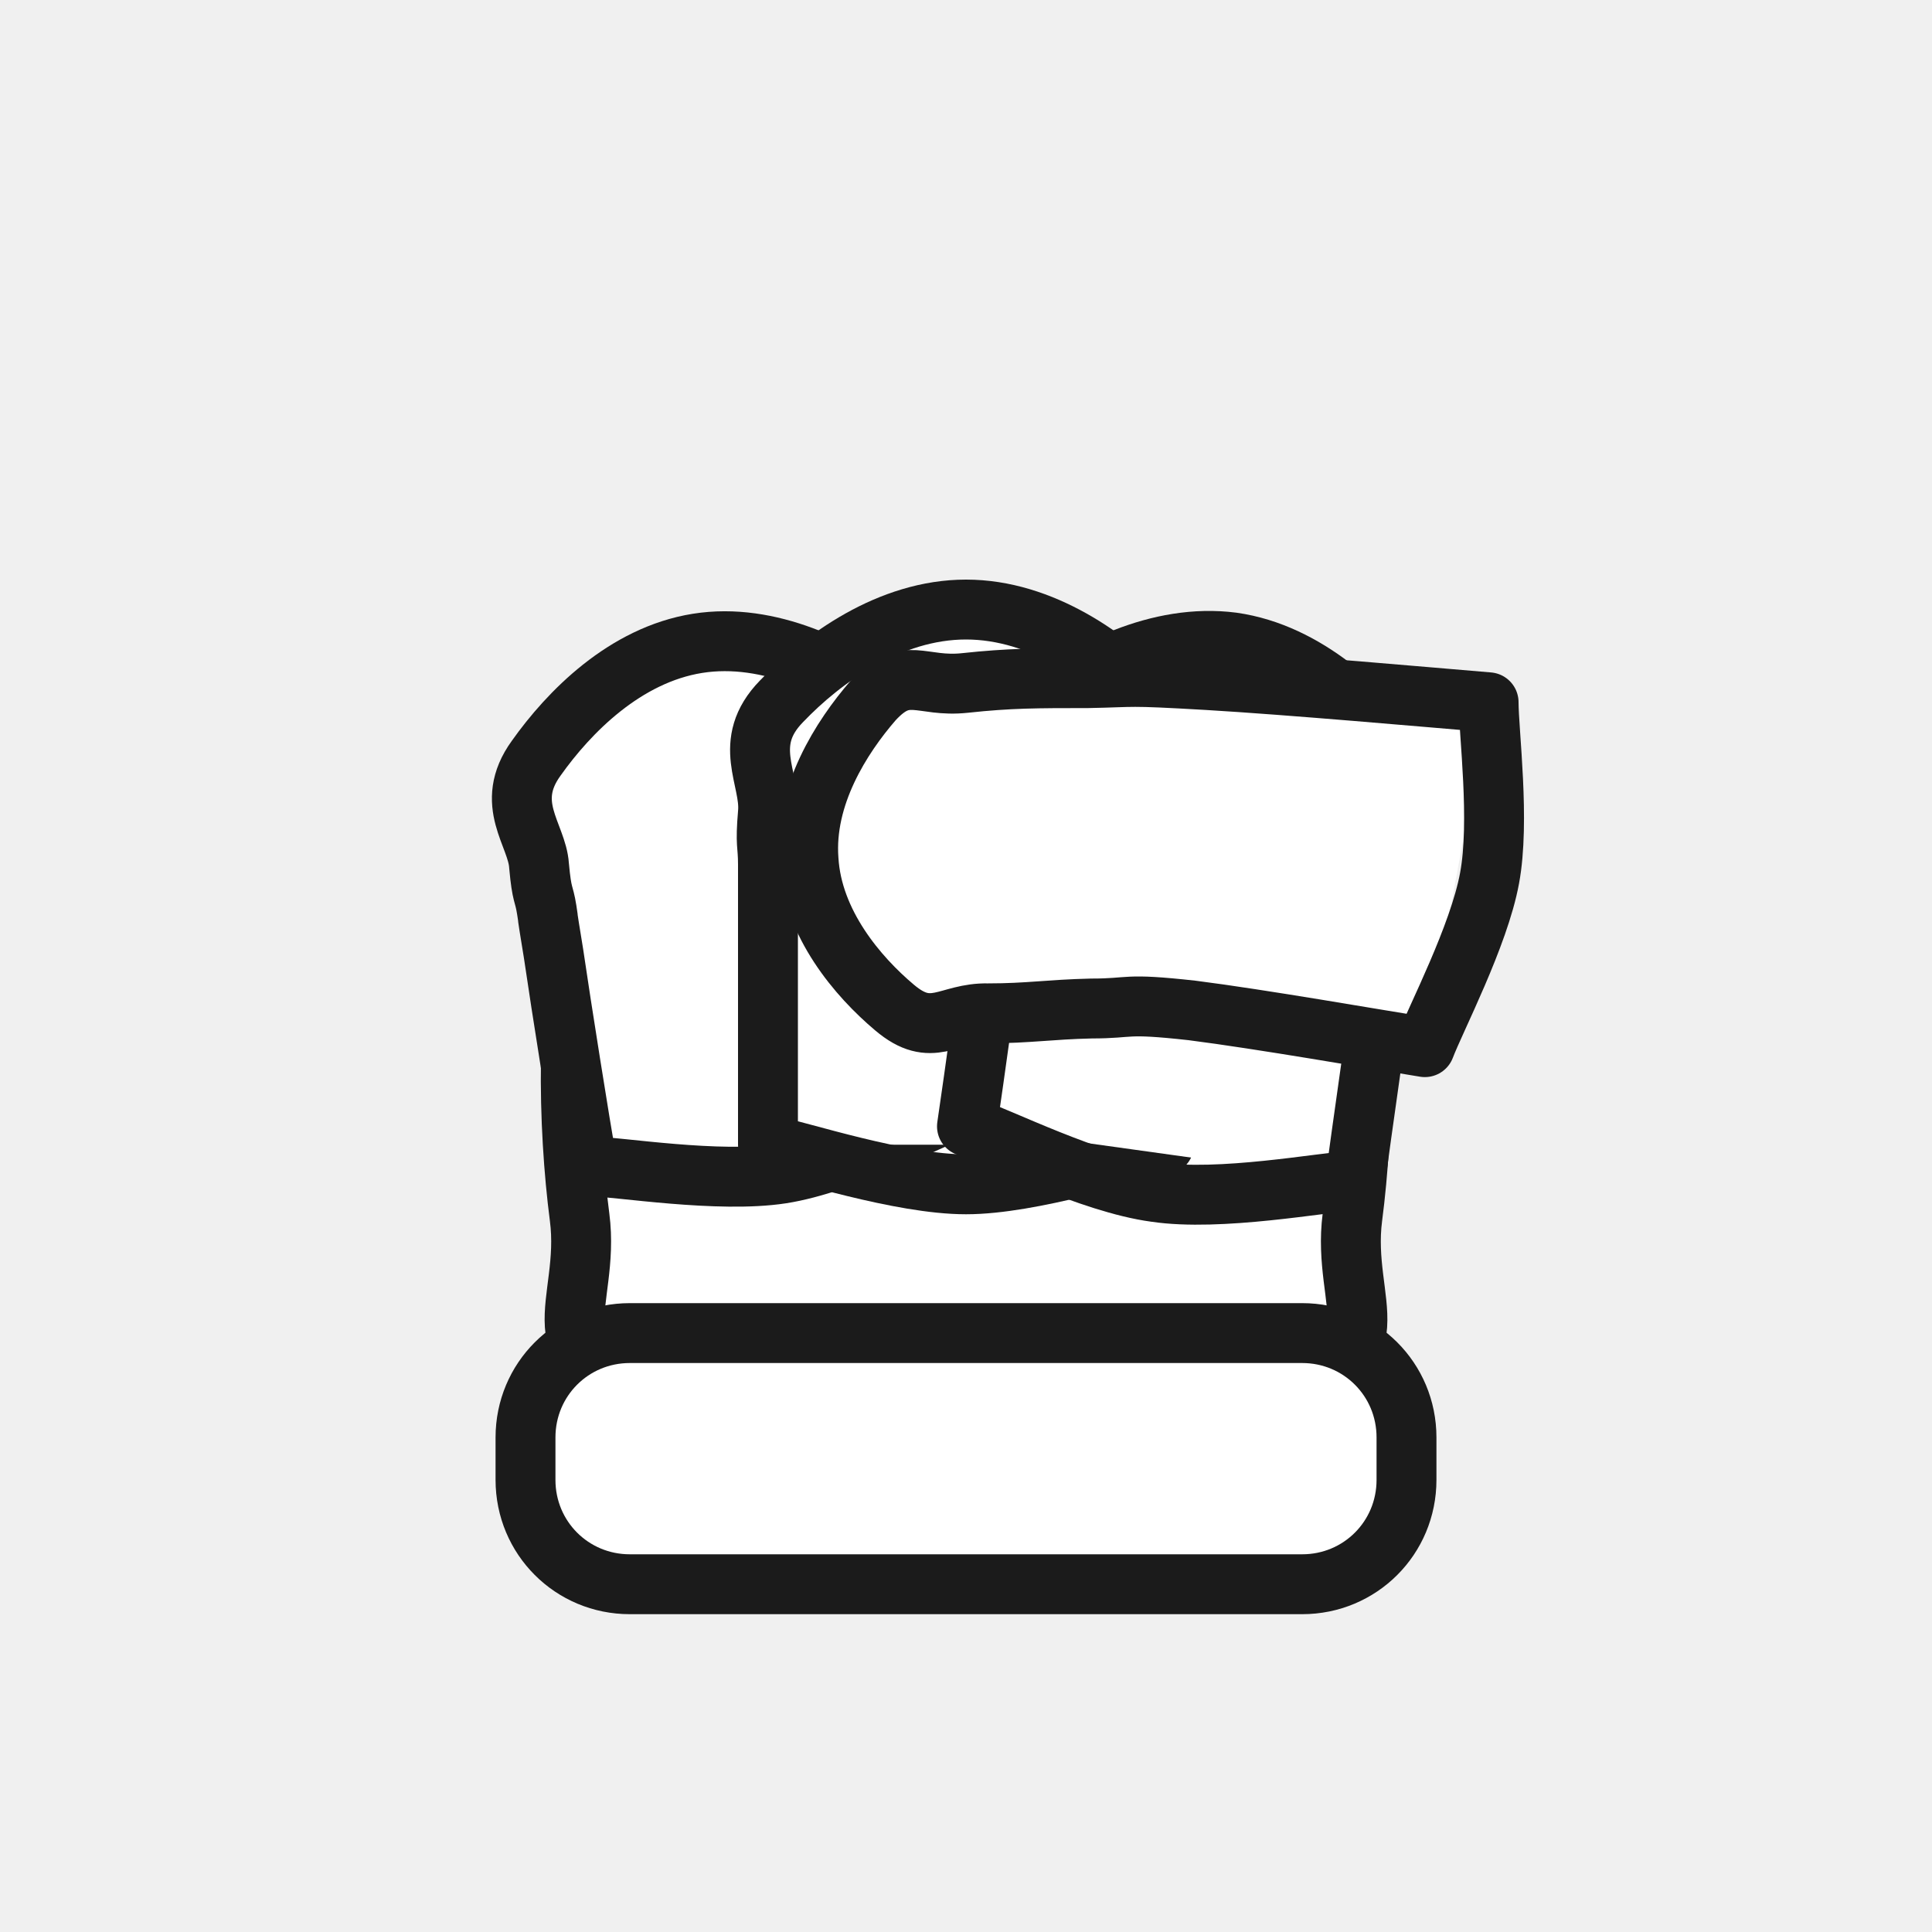
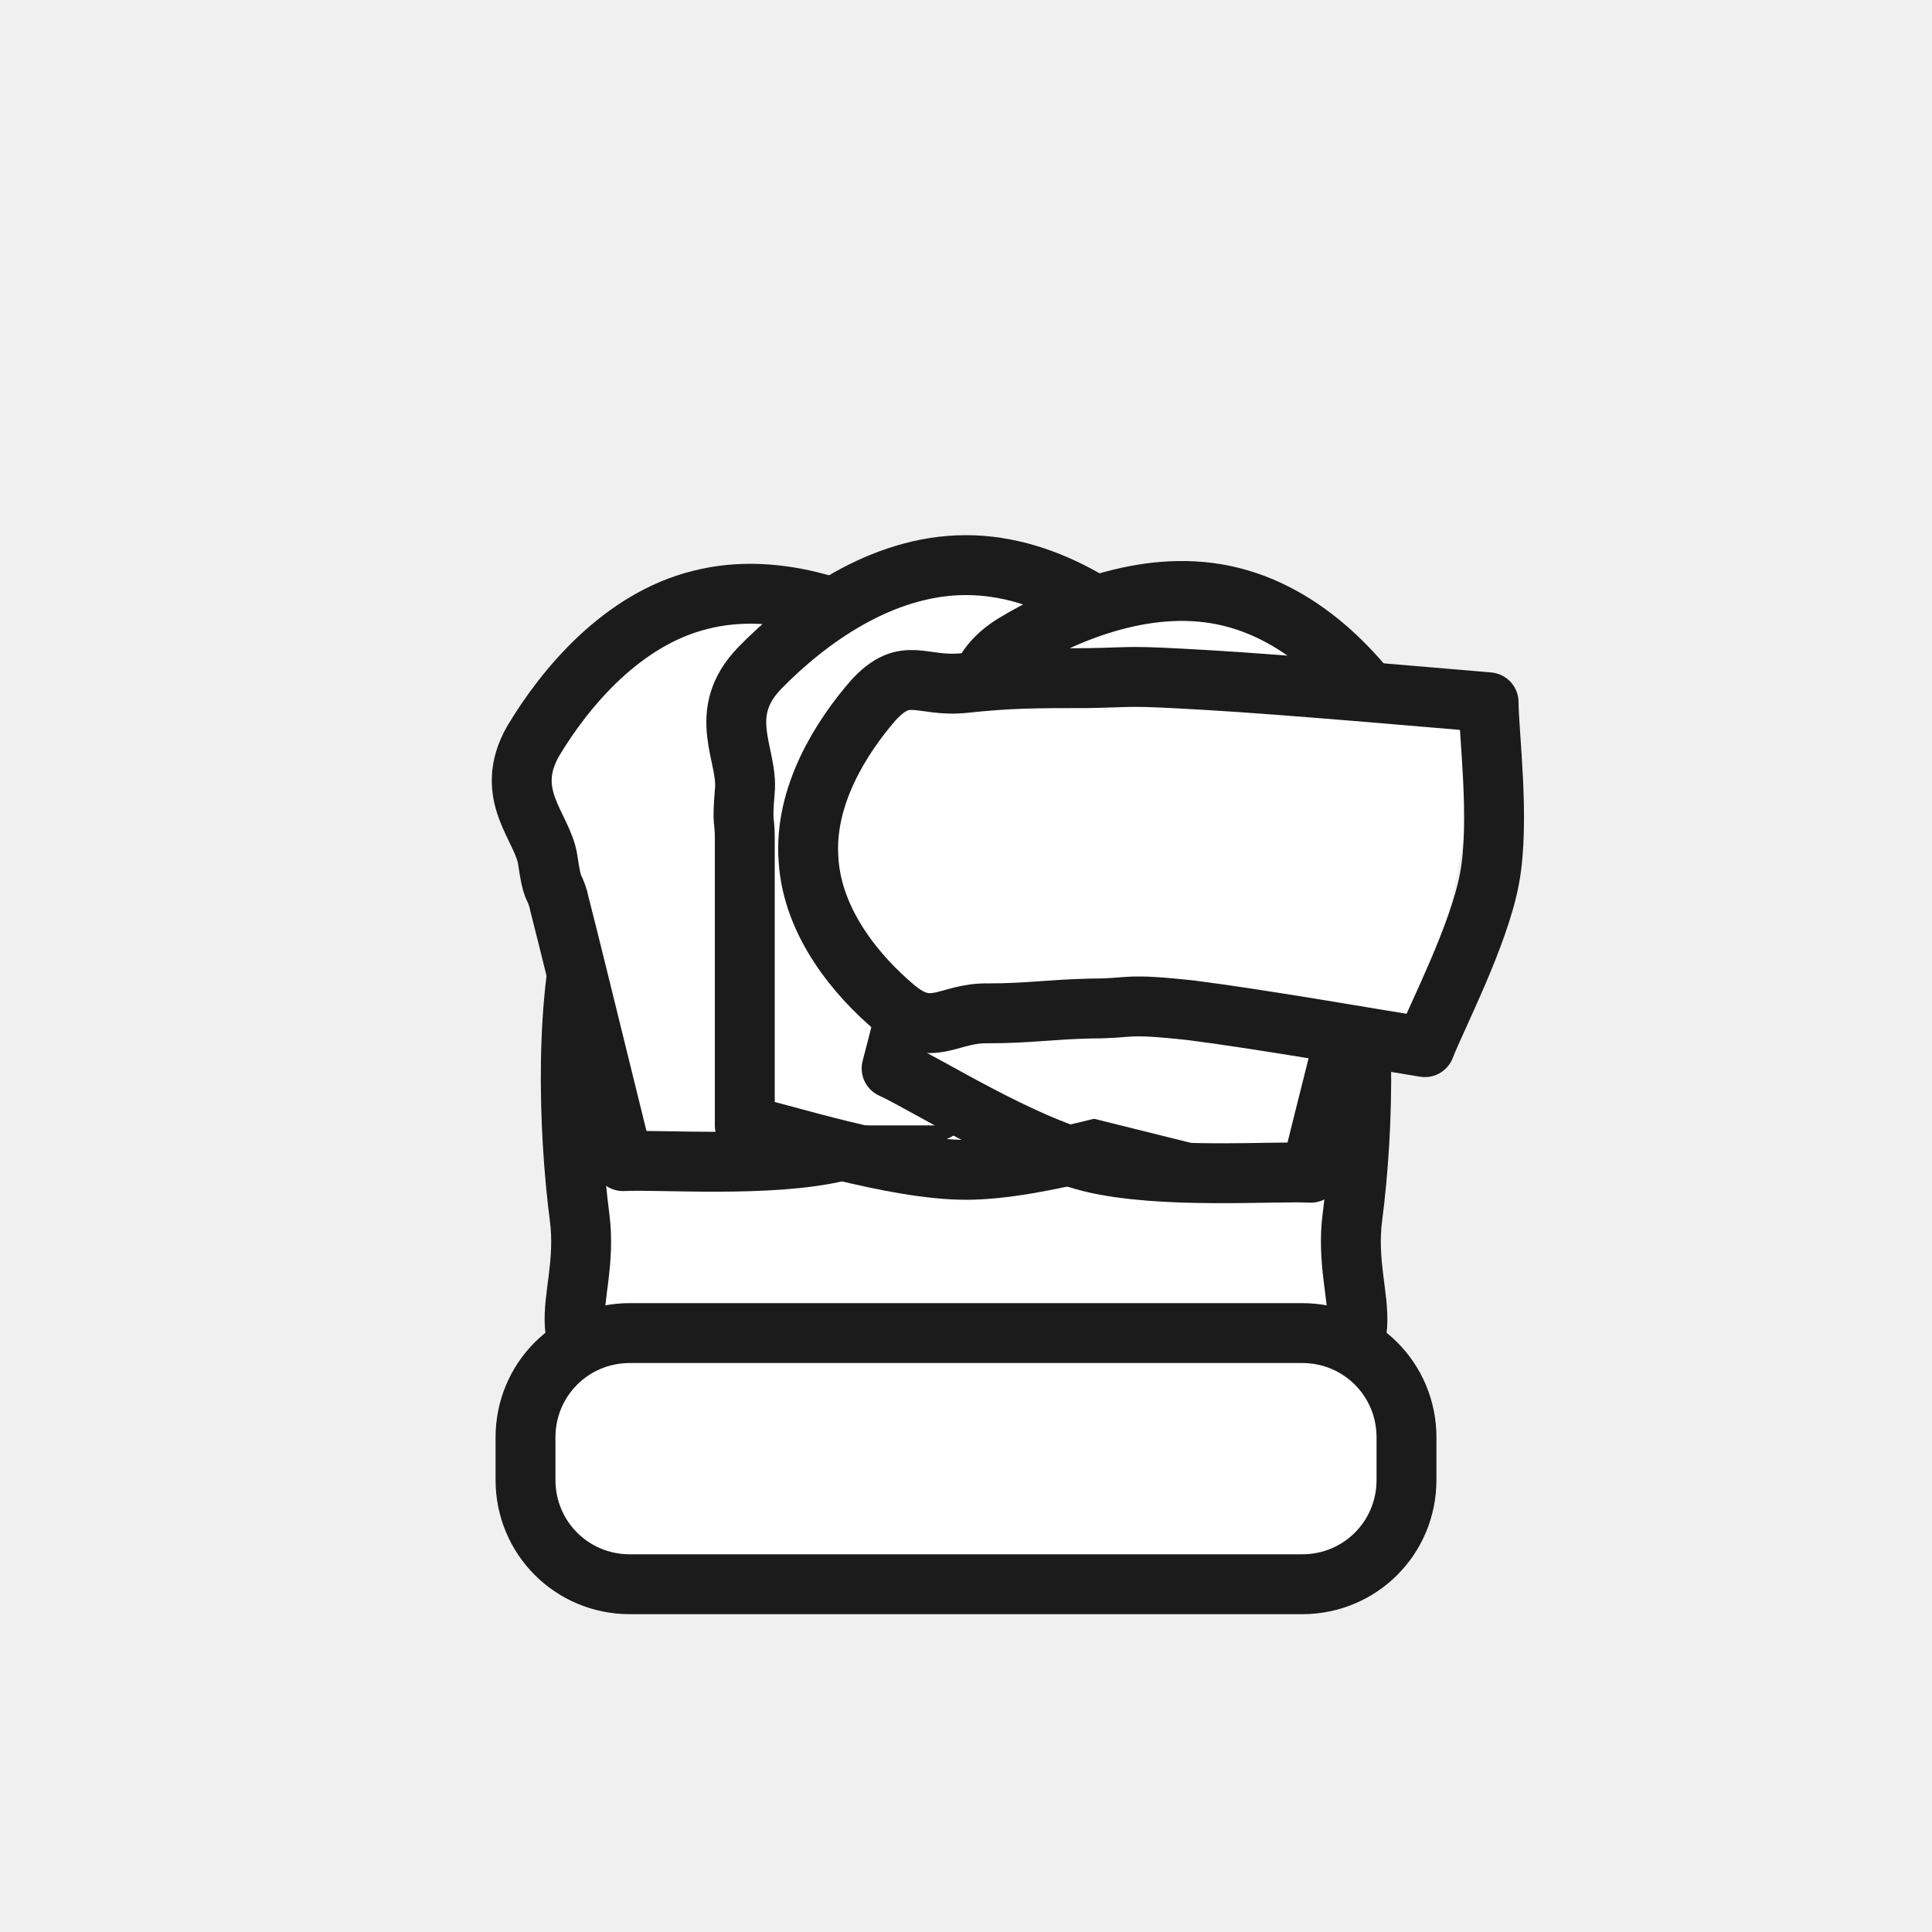
<svg xmlns="http://www.w3.org/2000/svg" viewBox="0 0 200 200" width="200" height="200" data-hand-pivot="100 100">
  <g id="handRightDraw-peace-anim" data-name="Peace · Close the hand">
    <path id="handRightDraw-peacePalm" data-name="Palm" d="M 132 144 C 145.2 140.7 138.8 135.2 140 126 C 141.2 116.8 141.6 102.6 138.8 94 C 136 85.4 131.9 82.9 124.8 79 C 117.7 75.2 109.1 73 100 73 C 90.9 73 82.3 75.2 75.2 79 C 68.1 82.9 64 85.4 61.2 94 C 58.4 102.6 58.8 116.8 60 126 C 61.2 135.2 54.8 140.7 68 144 C 81.2 147.3 118.8 147.3 132 144 Z M 138.8 94 C 138.8 94 138.8 94 138.8 94 C 138.8 94 138.8 94 138.8 94" fill="#ffffff" stroke="#1b1b1b" stroke-width="6.2" stroke-linejoin="round" stroke-linecap="round" />
-     <path id="handRightDraw-peaceRing" data-name="Ring" d="M 99.8 114.5 C 99.1 110 97.2 98 96.3 92.5 C 95.4 87 95.9 89.9 95.6 88 C 95.3 86.2 95.7 86.6 94.9 83.4 C 94.1 80.3 96.5 76.2 91.8 72.7 C 87.1 69.3 79.7 65.4 72.2 66.6 C 64.7 67.8 58.9 73.7 55.5 78.5 C 52.1 83.2 55.6 86.4 55.8 89.6 C 56.1 92.9 56.3 92.3 56.6 94.2 C 56.9 96.1 56.4 93.2 57.3 98.7 C 58.1 104.2 60 116.1 60.8 120.7 M 99.8 114.5 C 96.6 115.7 87.4 120.5 80.9 121.5 C 74.4 122.5 64.1 120.8 60.8 120.7 C 64.1 120.8 74.4 122.5 80.9 121.5 C 87.4 120.5 96.6 115.7 99.8 114.5 Z" fill="#ffffff" stroke="#1b1b1b" stroke-width="6.2" stroke-linejoin="round" stroke-linecap="butt" />
-     <path id="handRightDraw-peaceMiddle" data-name="Middle" d="M 120.5 118.5 C 120.5 113.6 120.5 100.8 120.5 94.8 C 120.5 88.8 120.5 91.7 120.5 89.5 C 120.5 87.3 120.8 87.6 120.5 84.1 C 120.2 80.6 123.3 76.9 119.1 72.6 C 114.9 68.2 107.9 63.1 100 63.1 C 92.1 63.1 85.1 68.2 80.9 72.6 C 76.7 76.9 79.8 80.6 79.5 84.1 C 79.2 87.6 79.5 87.3 79.5 89.5 C 79.5 91.7 79.5 88.8 79.5 94.8 C 79.5 100.8 79.5 113.6 79.5 118.5 M 120.5 118.5 C 117.1 119.2 106.8 122.6 100 122.6 C 93.2 122.6 82.9 119.2 79.5 118.5 C 82.9 119.2 93.2 122.6 100 122.6 C 106.8 122.6 117.1 119.2 120.5 118.5 Z" fill="#ffffff" stroke="#1b1b1b" stroke-width="6.2" stroke-linejoin="round" stroke-linecap="butt" />
-     <path id="handRightDraw-peaceIndex" data-name="Index" d="M 140.3 122.2 C 140.9 117.5 142.7 105.1 143.5 99.4 C 144.3 93.7 143.9 96.7 144.1 94.7 C 144.4 92.7 144.6 93.2 144.8 89.9 C 145 86.5 148.5 83.2 145 78.4 C 141.4 73.6 135.3 67.6 127.6 66.5 C 119.9 65.5 112.4 69.5 107.6 73.2 C 102.9 76.8 105.4 80.9 104.6 84.2 C 103.9 87.5 104.2 87.1 104 89.1 C 103.7 91.1 104.1 88.1 103.3 93.8 C 102.5 99.5 100.8 111.9 100.1 116.6 M 140.3 122.2 C 136.8 122.4 126.3 124.4 119.6 123.4 C 112.9 122.5 103.4 117.7 100.1 116.6 C 103.4 117.7 112.9 122.5 119.6 123.4 C 126.3 124.4 136.8 122.4 140.3 122.2 Z" fill="#ffffff" stroke="#1b1b1b" stroke-width="6.2" stroke-linejoin="round" stroke-linecap="butt" />
+     <path id="handRightDraw-peaceRing" data-name="Ring" d="M 106.9 109.6 C 105.7 104.9 102.5 92.2 101.1 86.6 C 99.7 81 100.6 84.2 100.1 82.5 C 99.7 80.9 100.2 81.6 99.1 78.4 C 98 75.2 100.2 70.3 94.7 66.9 C 89.2 63.5 80.7 60 72.5 62.1 C 64.4 64.1 58.5 71.2 55.2 76.7 C 52 82.3 56.2 85.6 56.7 89 C 57.2 92.4 57.3 91.4 57.8 93.1 C 58.2 94.8 57.4 91.5 58.8 97.1 C 60.2 102.7 63.3 115.4 64.5 120.2 M 106.9 109.6 C 103.5 111.2 93.8 117.4 86.8 119.2 C 79.7 120.9 68.2 120 64.5 120.2 C 68.2 120 79.7 120.9 86.8 119.2 C 93.8 117.4 103.5 111.2 106.9 109.6 Z" fill="#ffffff" stroke="#1b1b1b" stroke-width="6.2" stroke-linejoin="round" stroke-linecap="butt" />
+     <path id="handRightDraw-peaceMiddle" data-name="Middle" d="M 122.9 116.5 C 122.9 111.3 122.9 97.5 122.9 91.3 C 122.9 85.1 122.9 88.6 122.9 86.7 C 122.9 84.7 123.2 85.5 122.9 81.9 C 122.5 78.2 126 73.9 121.3 69.1 C 116.5 64.2 108.8 58.5 100 58.5 C 91.2 58.5 83.5 64.2 78.7 69.1 C 74 73.9 77.5 78.2 77.1 81.9 C 76.8 85.5 77.1 84.7 77.1 86.7 C 77.1 88.6 77.1 85.1 77.1 91.3 C 77.1 97.5 77.1 111.3 77.1 116.5 M 122.9 116.5 C 119.1 117.3 107.6 121.1 100 121.1 C 92.4 121.1 80.9 117.3 77.1 116.5 C 80.9 117.3 92.4 121.1 100 121.1 C 107.6 121.1 119.1 117.3 122.9 116.5 Z" fill="#ffffff" stroke="#1b1b1b" stroke-width="6.2" stroke-linejoin="round" stroke-linecap="butt" />
+     <path id="handRightDraw-peaceIndex" data-name="Index" d="M 135.7 121.4 C 136.9 116.5 140.2 103.5 141.6 97.7 C 143.1 92 142.2 95.3 142.7 93.6 C 143.1 91.9 143.2 92.8 143.7 89.3 C 144.3 85.9 148.6 82.5 145.2 76.8 C 141.9 71.1 135.9 63.9 127.5 61.8 C 119.2 59.7 110.5 63.3 104.9 66.7 C 99.3 70.2 101.5 75.2 100.3 78.5 C 99.2 81.8 99.7 81 99.3 82.8 C 98.8 84.5 99.7 81.2 98.2 86.9 C 96.8 92.7 93.6 105.7 92.3 110.6 M 135.7 121.4 C 131.9 121.2 120.2 122.1 112.9 120.3 C 105.7 118.5 95.8 112.2 92.3 110.6 C 95.8 112.2 105.7 118.5 112.9 120.3 C 120.2 122.1 131.9 121.2 135.7 121.4 Z" fill="#ffffff" stroke="#1b1b1b" stroke-width="6.2" stroke-linejoin="round" stroke-linecap="butt" />
    <path id="handRightDraw-peaceThumb" data-name="Thumb" d="M 154.1 72.7 C 148.1 72.2 133.5 70.9 125 70.4 C 116.4 69.9 117.8 70.1 112.6 70.2 C 107.4 70.2 104.5 70.2 99.9 70.7 C 95.3 71.2 93.8 68.8 90.4 72.5 C 87.1 76.3 83.2 82.4 83.7 89 C 84.1 95.6 88.8 101.1 92.6 104.3 C 96.5 107.6 98.1 104.8 102.3 104.9 C 106.5 104.9 108.6 104.5 113 104.4 C 117.3 104.4 116.2 103.8 123.4 104.6 C 130.5 105.5 142.5 107.6 147.5 108.4 M 147.5 108.4 C 148.6 105.5 153.1 96.9 154.2 90.9 C 155.3 85 154.1 75.8 154.1 72.7 C 154.1 75.8 155.3 85 154.2 90.9 C 153.1 96.9 148.6 105.5 147.5 108.4 Z" fill="#ffffff" stroke="#1b1b1b" stroke-width="6.2" stroke-linejoin="round" stroke-linecap="butt" />
    <path id="handRightDraw-peaceCuff" data-name="Cuff" d="M 134.8 138 L 65.2 138 C 59.2 138 54.4 142.8 54.4 148.8 L 54.4 153.2 C 54.4 159.2 59.2 164 65.2 164 L 134.8 164 C 140.8 164 145.6 159.2 145.6 153.2 L 145.6 148.8 C 145.6 142.8 140.8 138 134.8 138 Z" fill="#ffffff" stroke="#1b1b1b" stroke-width="6.2" stroke-linejoin="round" stroke-linecap="round" />
  </g>
</svg>
